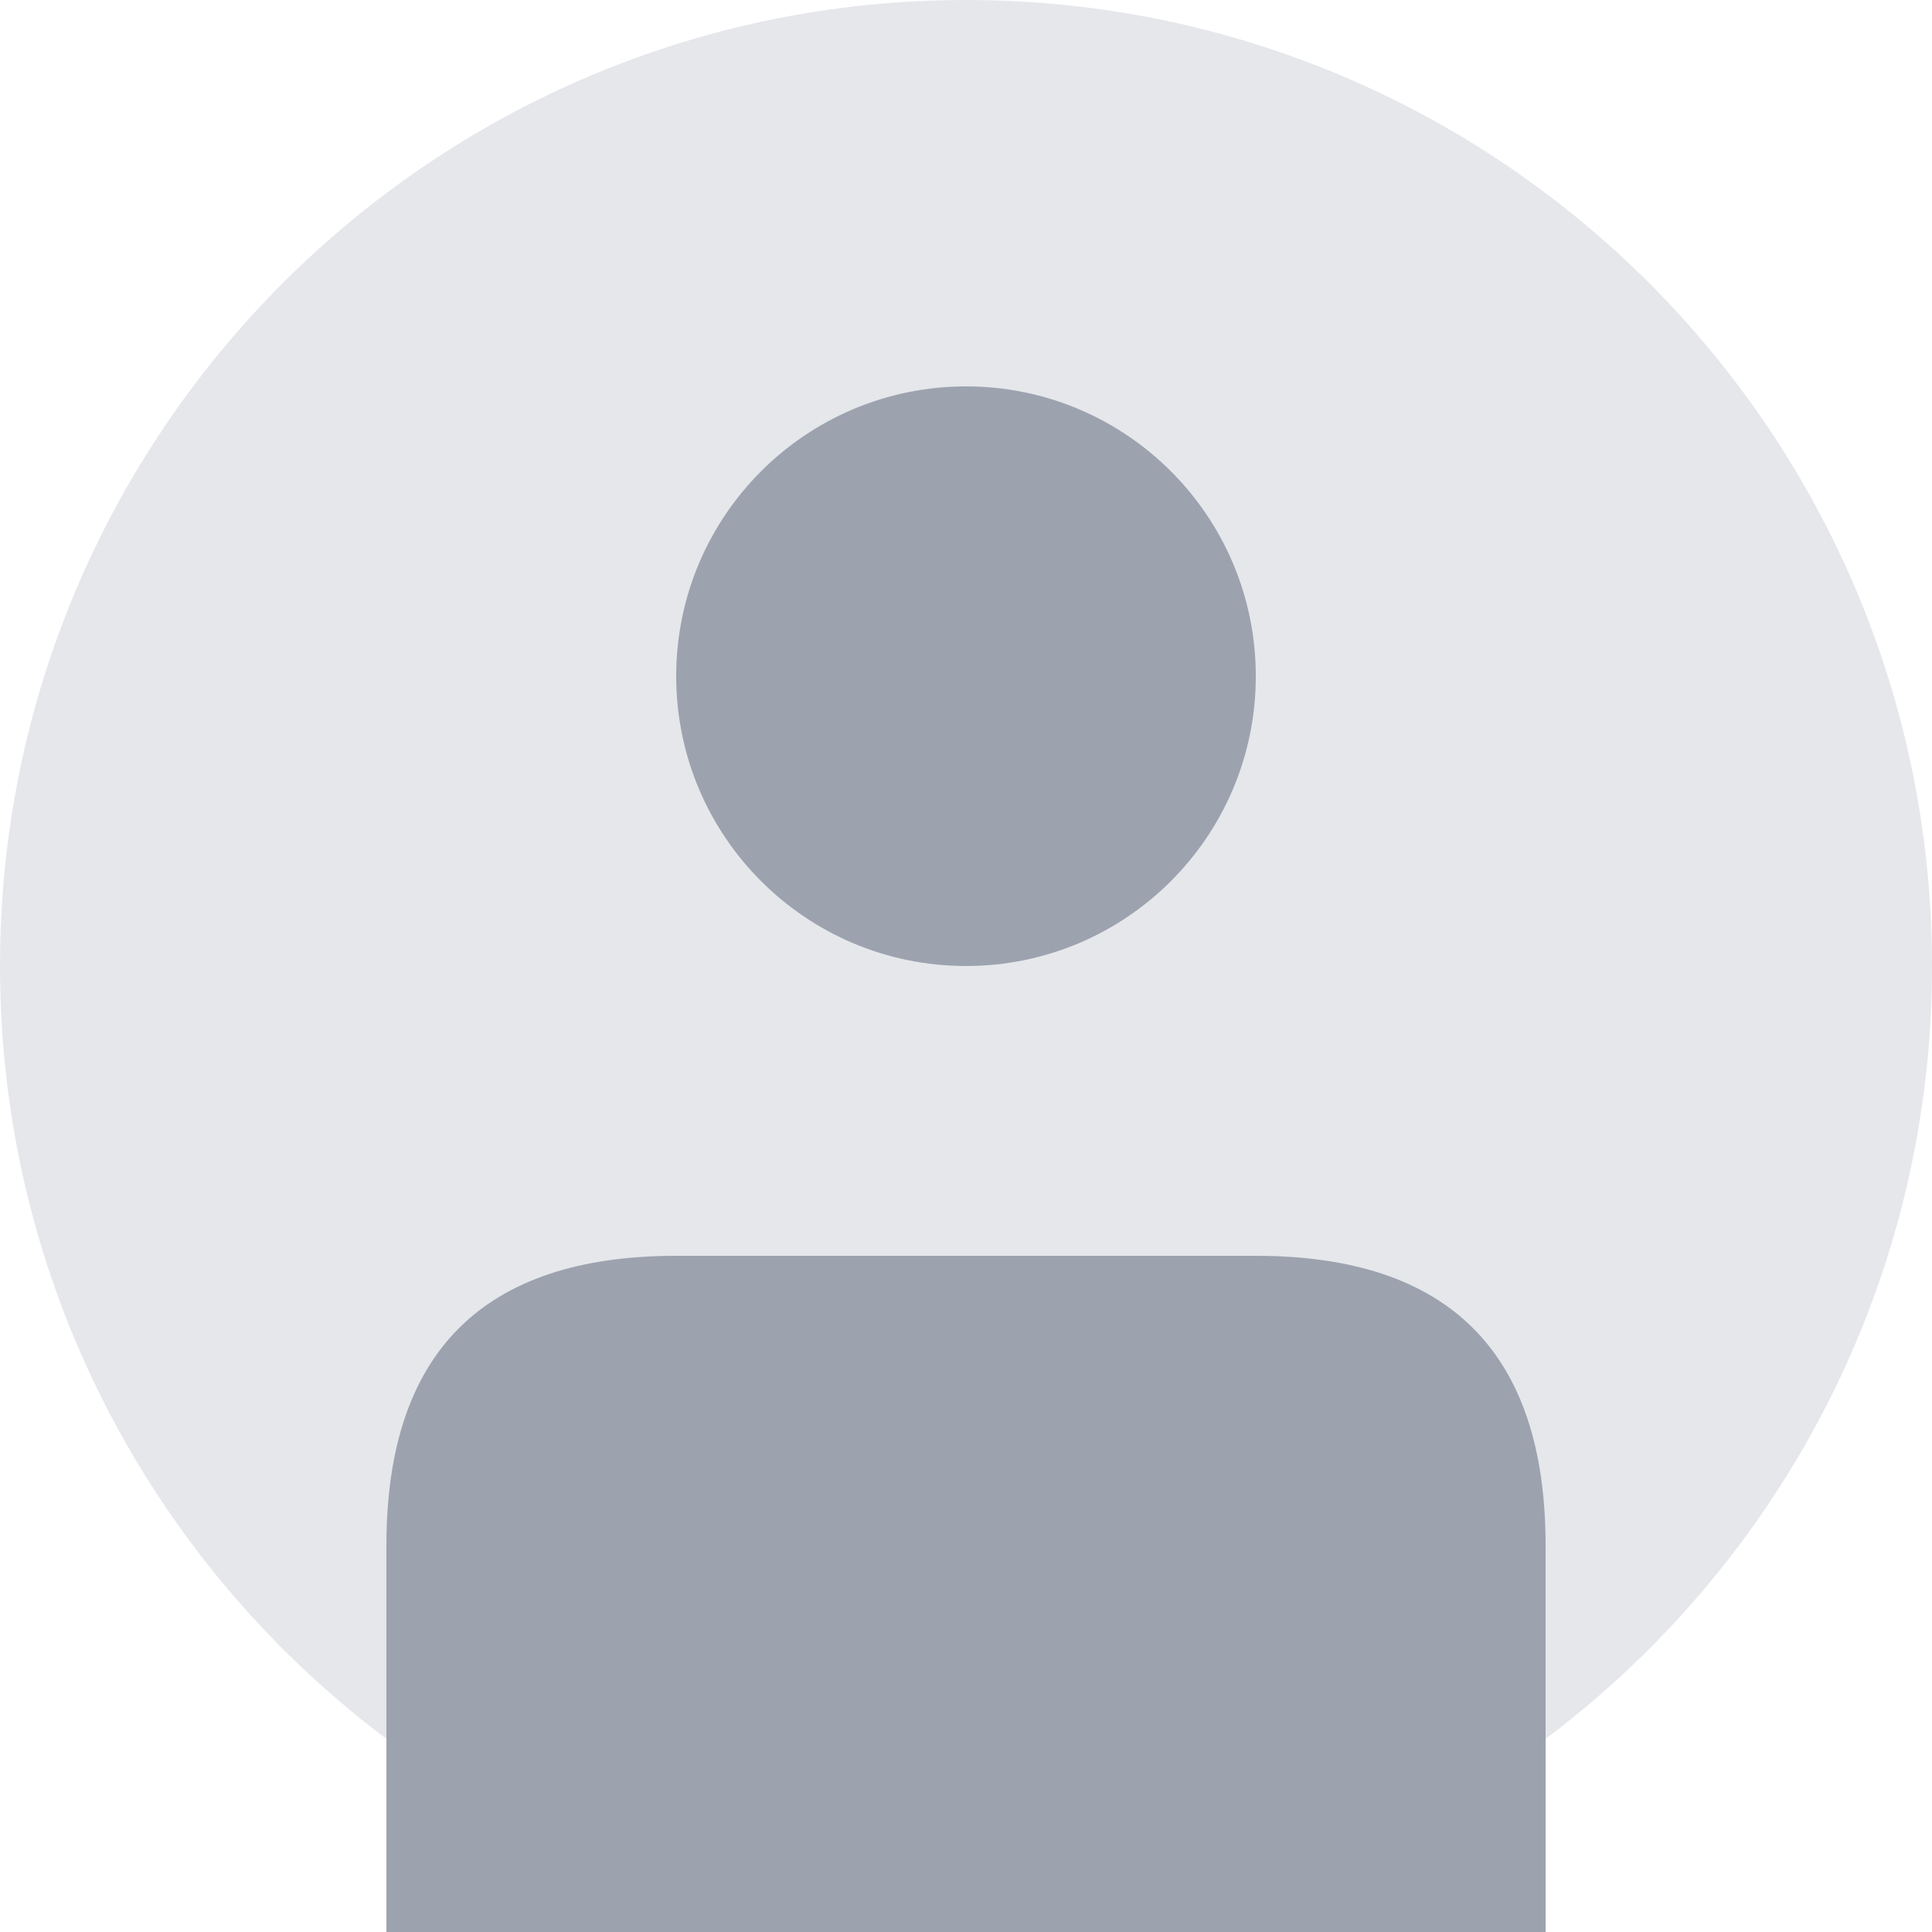
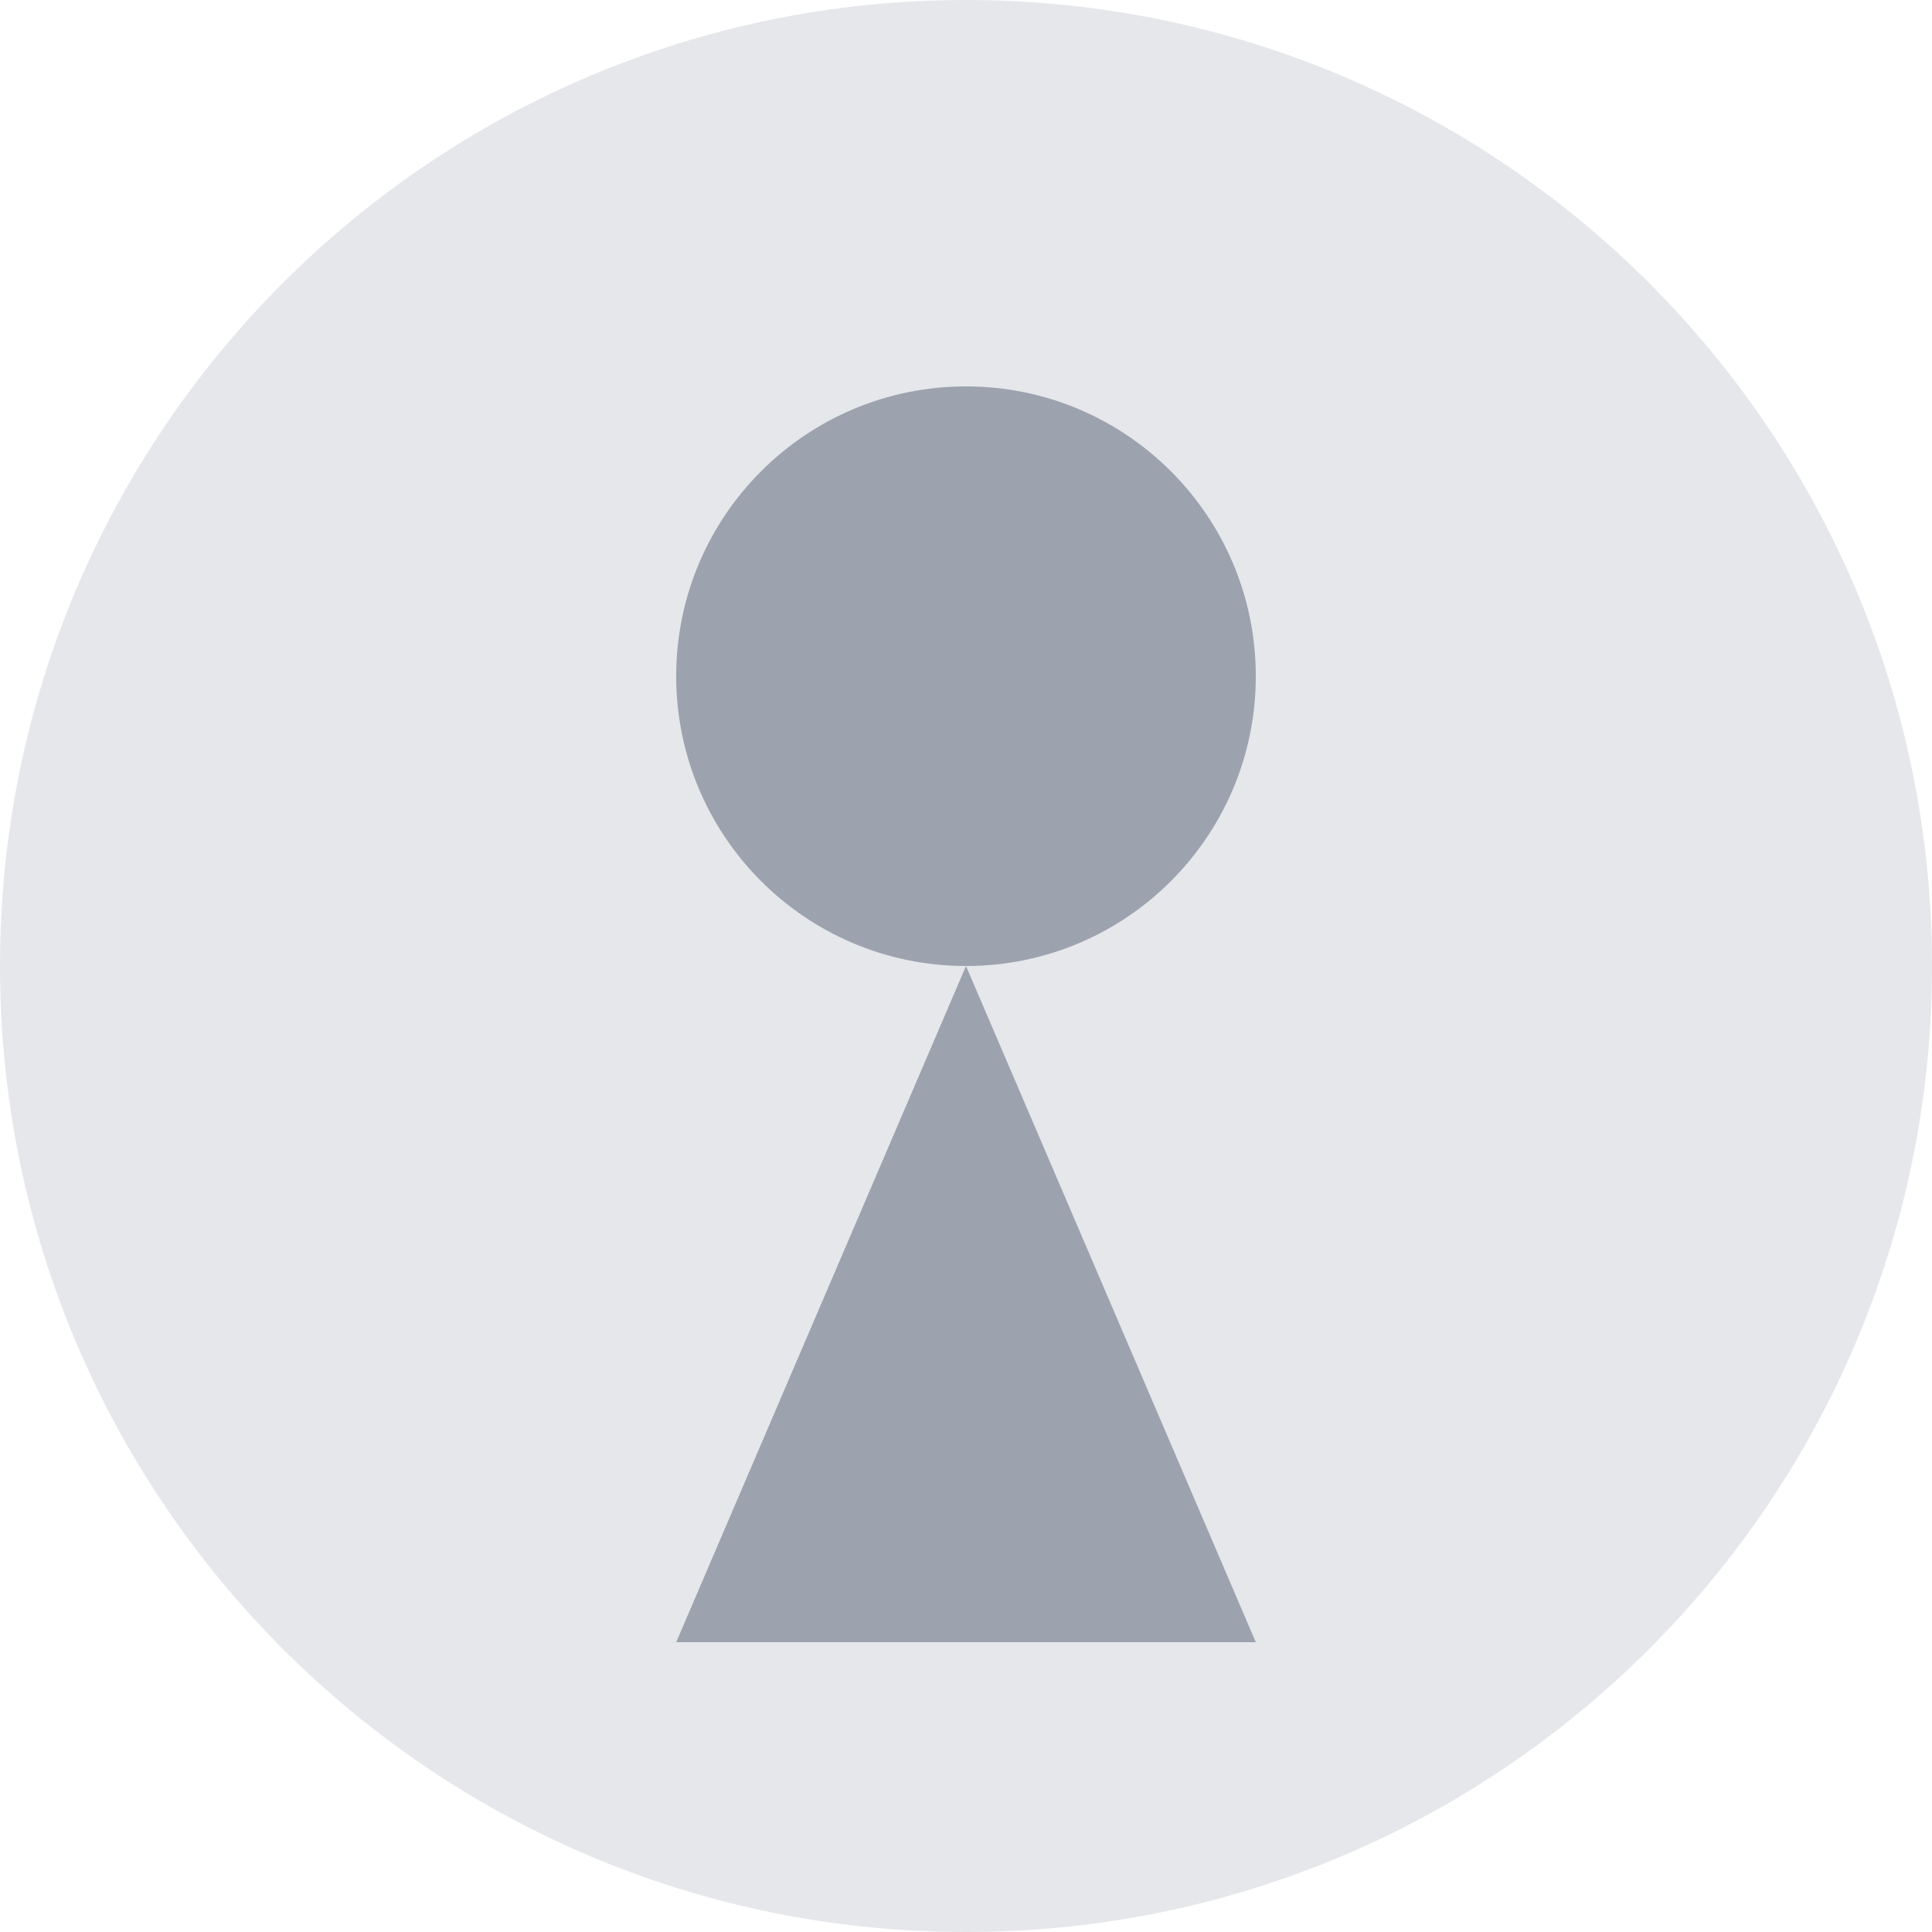
- <svg xmlns="http://www.w3.org/2000/svg" width="100" height="100">
-   <circle cx="50" cy="50" r="50" fill="#e5e7eb" />
-   <circle cx="50" cy="35" r="15" fill="#9ca3af" />
-   <path d="M20 80 Q20 65 35 65 L65 65 Q80 65 80 80 L80 100 L20 100 Z" fill="#9ca3af" />
+ <svg xmlns="http://www.w3.org/2000/svg" width="200" height="200" viewBox="0 0 200 200">
+   <circle cx="100" cy="100" r="100" fill="#E5E7EB" />
+   <circle cx="100" cy="70" r="30" fill="#9CA3AF" />
+   <path d="M 100 100 L 70 170 L 130 170 Z" fill="#9CA3AF" />
</svg>
